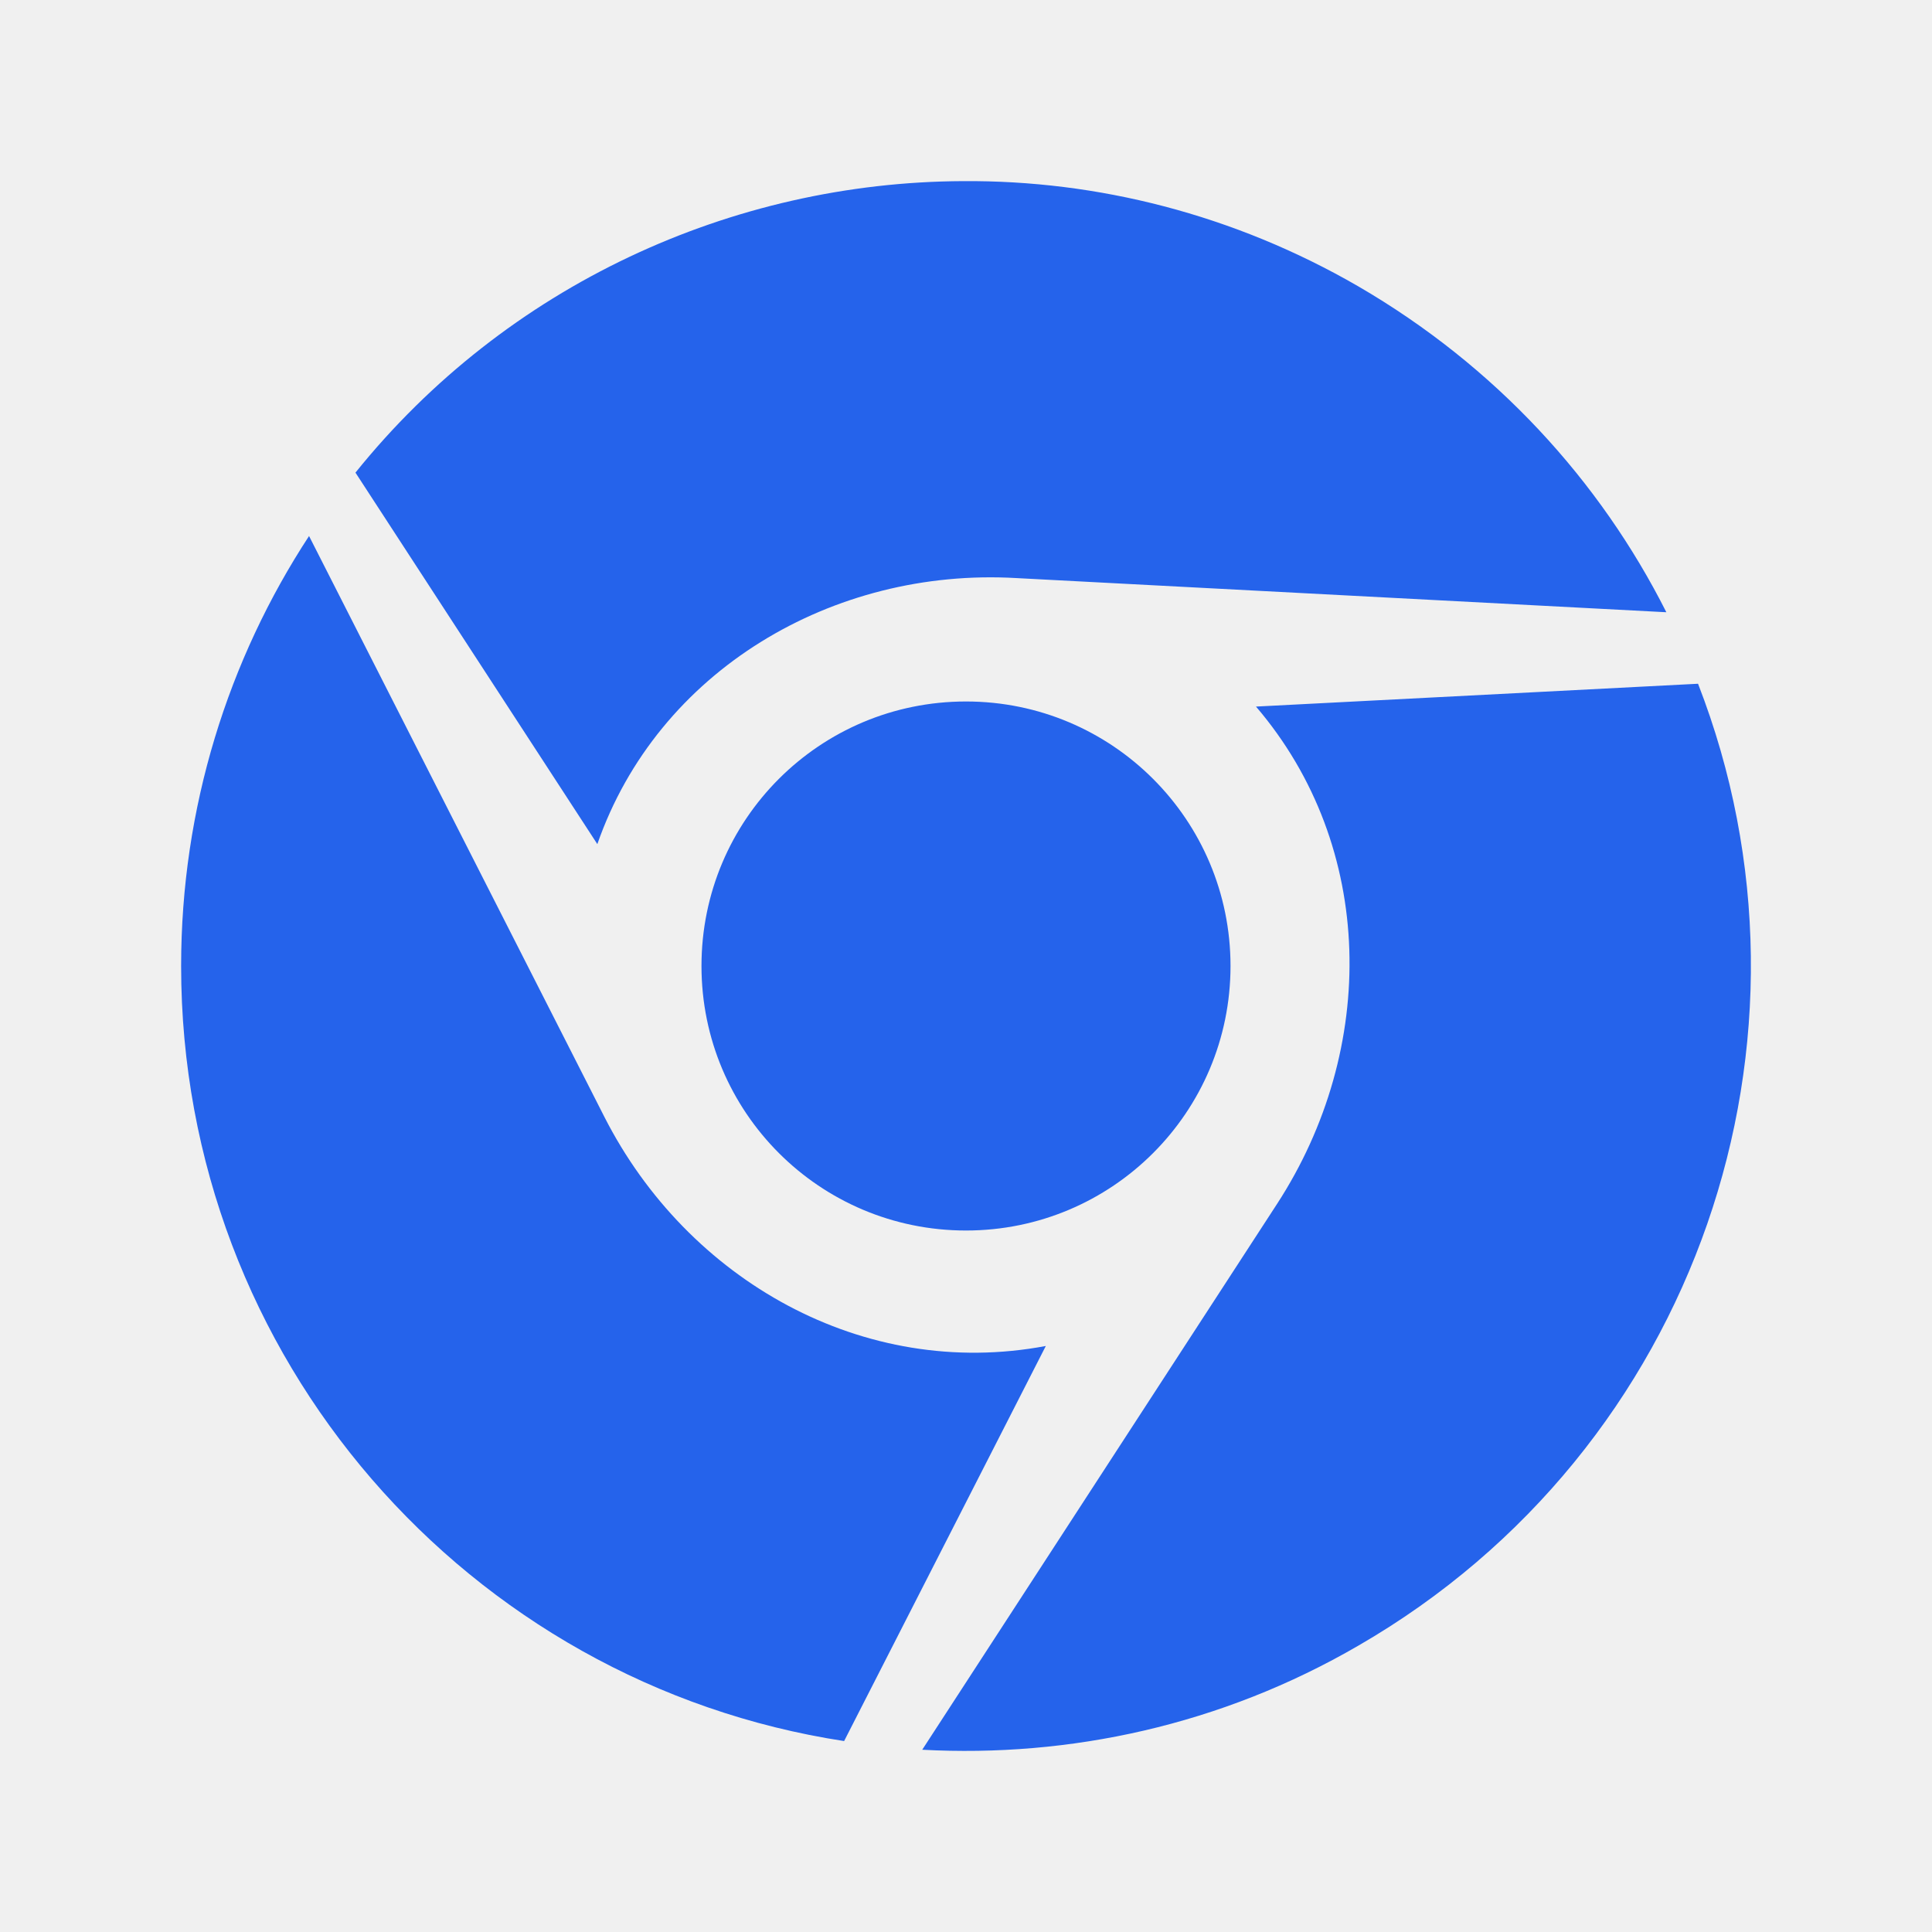
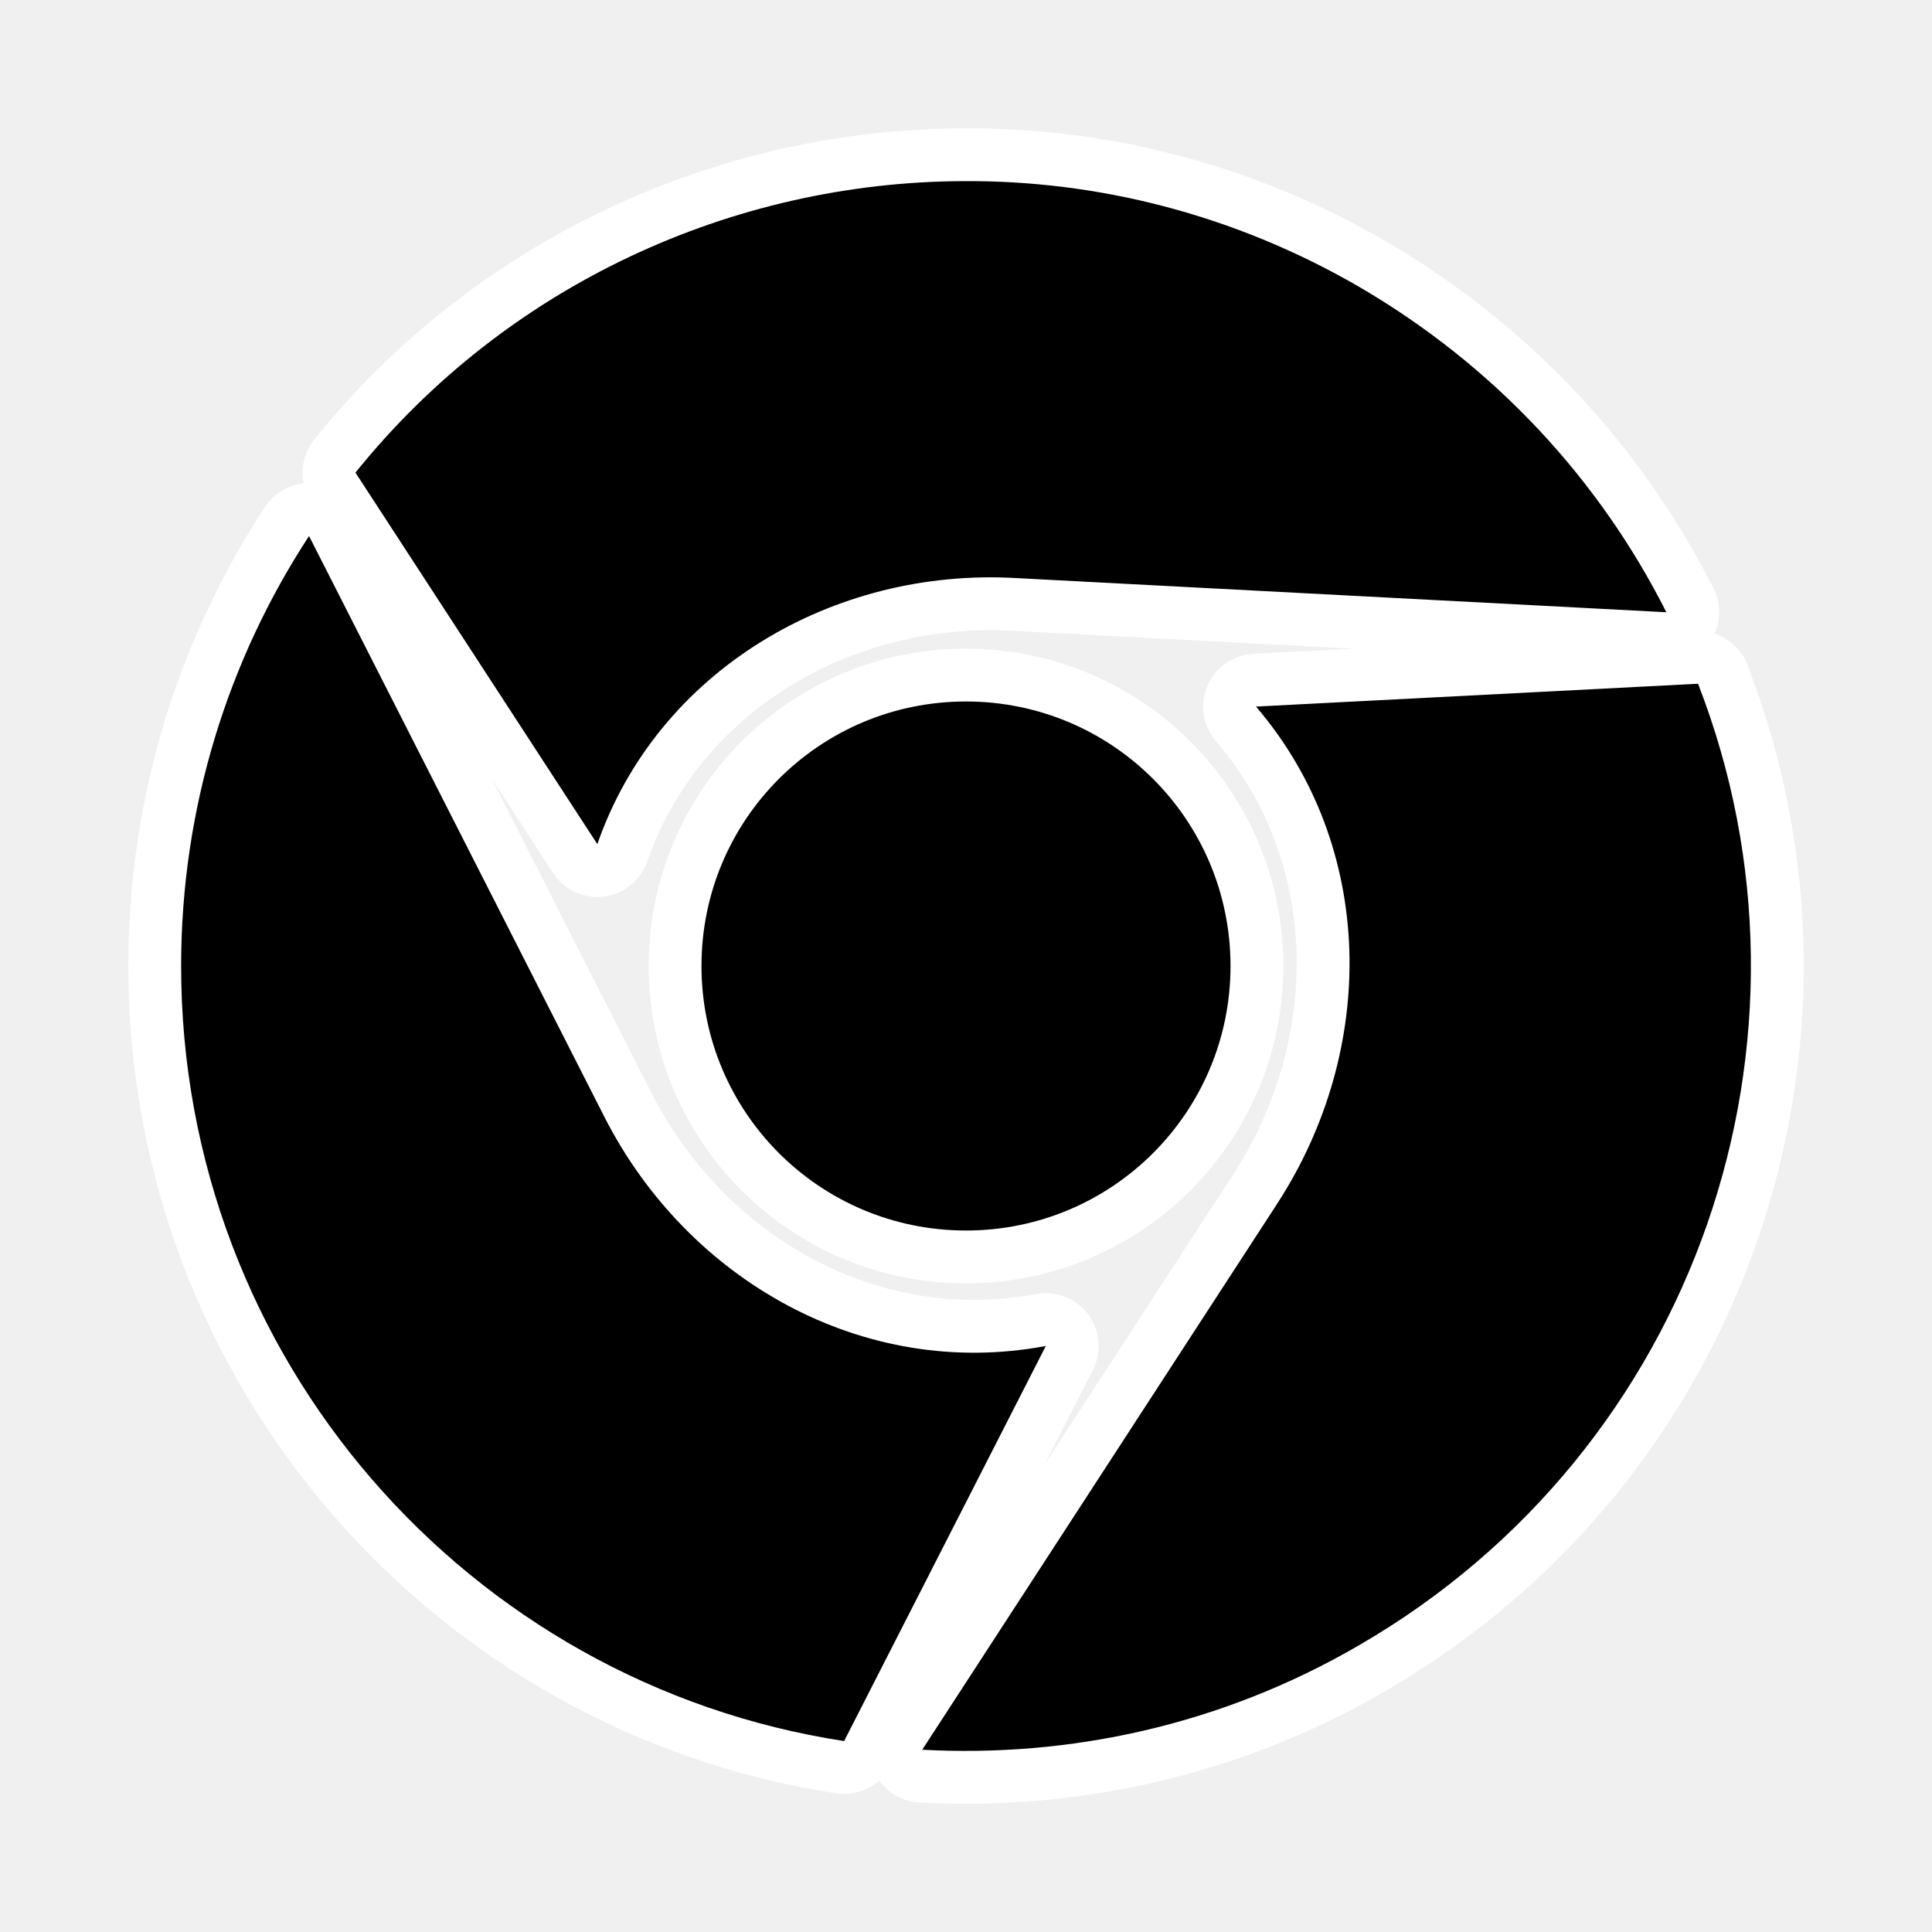
<svg xmlns="http://www.w3.org/2000/svg" viewBox="0 0 1024 1024">
-   <path fill="#2563eb" d="M371.8 512c0 77.5 62.7 140.2 140.2 140.2S652.2 589.5 652.2 512 589.5 371.8 512 371.8 371.8 434.4 371.8 512zM900 362.4l-234.3 12.1c63.6 74.3 64.6 181.5 11.1 263.7l-188 289.2c78 4.2 158.4-12.9 231.2-55.2 180-104 253-322.1 180-509.8zM320.3 591.9L163.8 284.1C121 349.5 96 428 96 512c0 208 152.3 380.3 351.4 410.8l106.9-209.4c-96.6 18.2-189.9-34.8-234-121.5z m218.5-285.5l344.4 18.1C848 254.7 792.6 194 719.8 151.7 653.9 113.6 581.5 95.5 510.5 96c-122.5 0.5-242.2 55.2-322.1 154.5l128.2 196.9c32-91.9 124.8-146.7 222.2-141z" />
+   <path fill="none" stroke="#ffffff" stroke-width="56" stroke-linejoin="round" stroke-linecap="round" d="M371.8 512c0 77.5 62.7 140.2 140.2 140.2S652.2 589.5 652.2 512 589.5 371.8 512 371.8 371.8 434.4 371.8 512zM900 362.4l-234.3 12.1c63.6 74.3 64.6 181.5 11.1 263.7l-188 289.2c78 4.2 158.4-12.9 231.2-55.2 180-104 253-322.1 180-509.8zM320.3 591.9L163.8 284.1C121 349.5 96 428 96 512c0 208 152.3 380.3 351.4 410.8l106.9-209.4c-96.6 18.2-189.9-34.8-234-121.5z m218.5-285.5l344.4 18.1C848 254.7 792.6 194 719.8 151.7 653.9 113.6 581.5 95.5 510.5 96c-122.5 0.5-242.2 55.2-322.1 154.5l128.2 196.9c32-91.9 124.8-146.7 222.2-141z" />
+   <path fill="#000000" d="M371.8 512c0 77.5 62.7 140.2 140.2 140.2S652.2 589.5 652.2 512 589.5 371.8 512 371.8 371.8 434.4 371.8 512zM900 362.4l-234.3 12.1c63.6 74.3 64.6 181.5 11.1 263.7l-188 289.2c78 4.2 158.4-12.9 231.2-55.2 180-104 253-322.1 180-509.8zM320.3 591.9L163.8 284.1C121 349.5 96 428 96 512c0 208 152.3 380.3 351.4 410.8l106.9-209.4c-96.6 18.2-189.9-34.8-234-121.5z m218.5-285.5l344.4 18.1C848 254.7 792.6 194 719.8 151.7 653.9 113.6 581.5 95.5 510.5 96c-122.5 0.5-242.2 55.2-322.1 154.5l128.2 196.9c32-91.9 124.8-146.7 222.2-141z" />
</svg>
